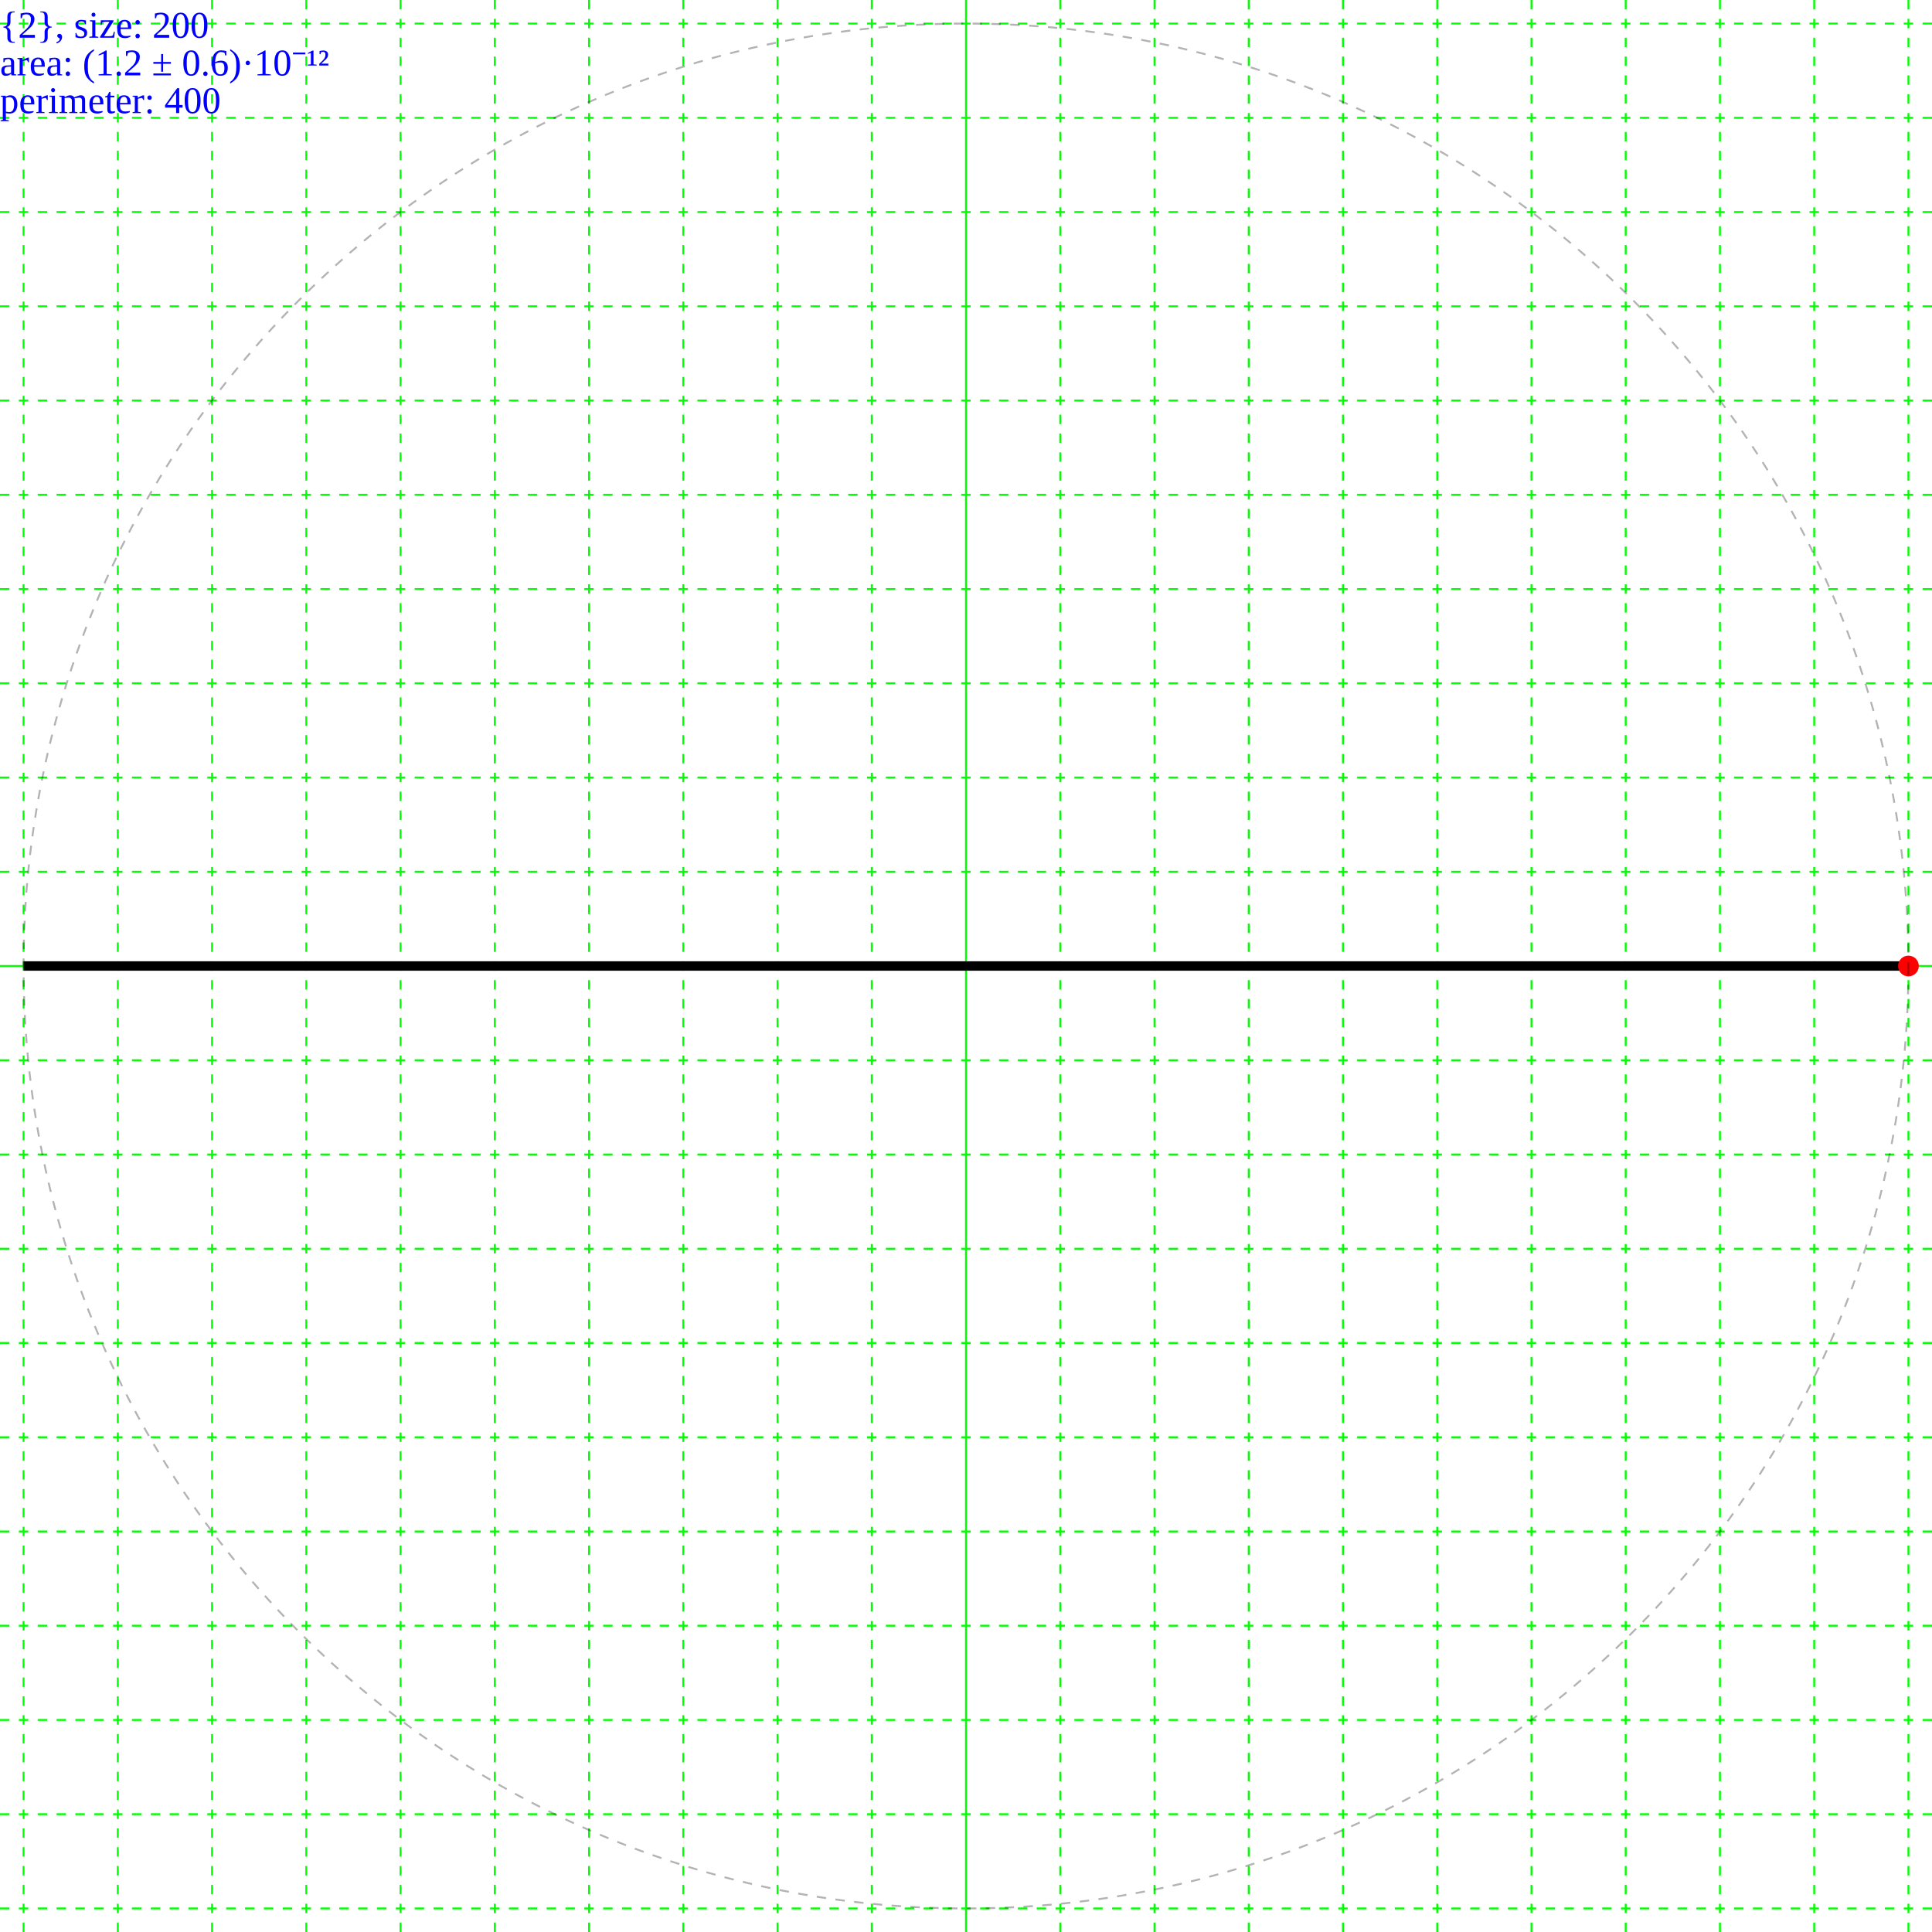
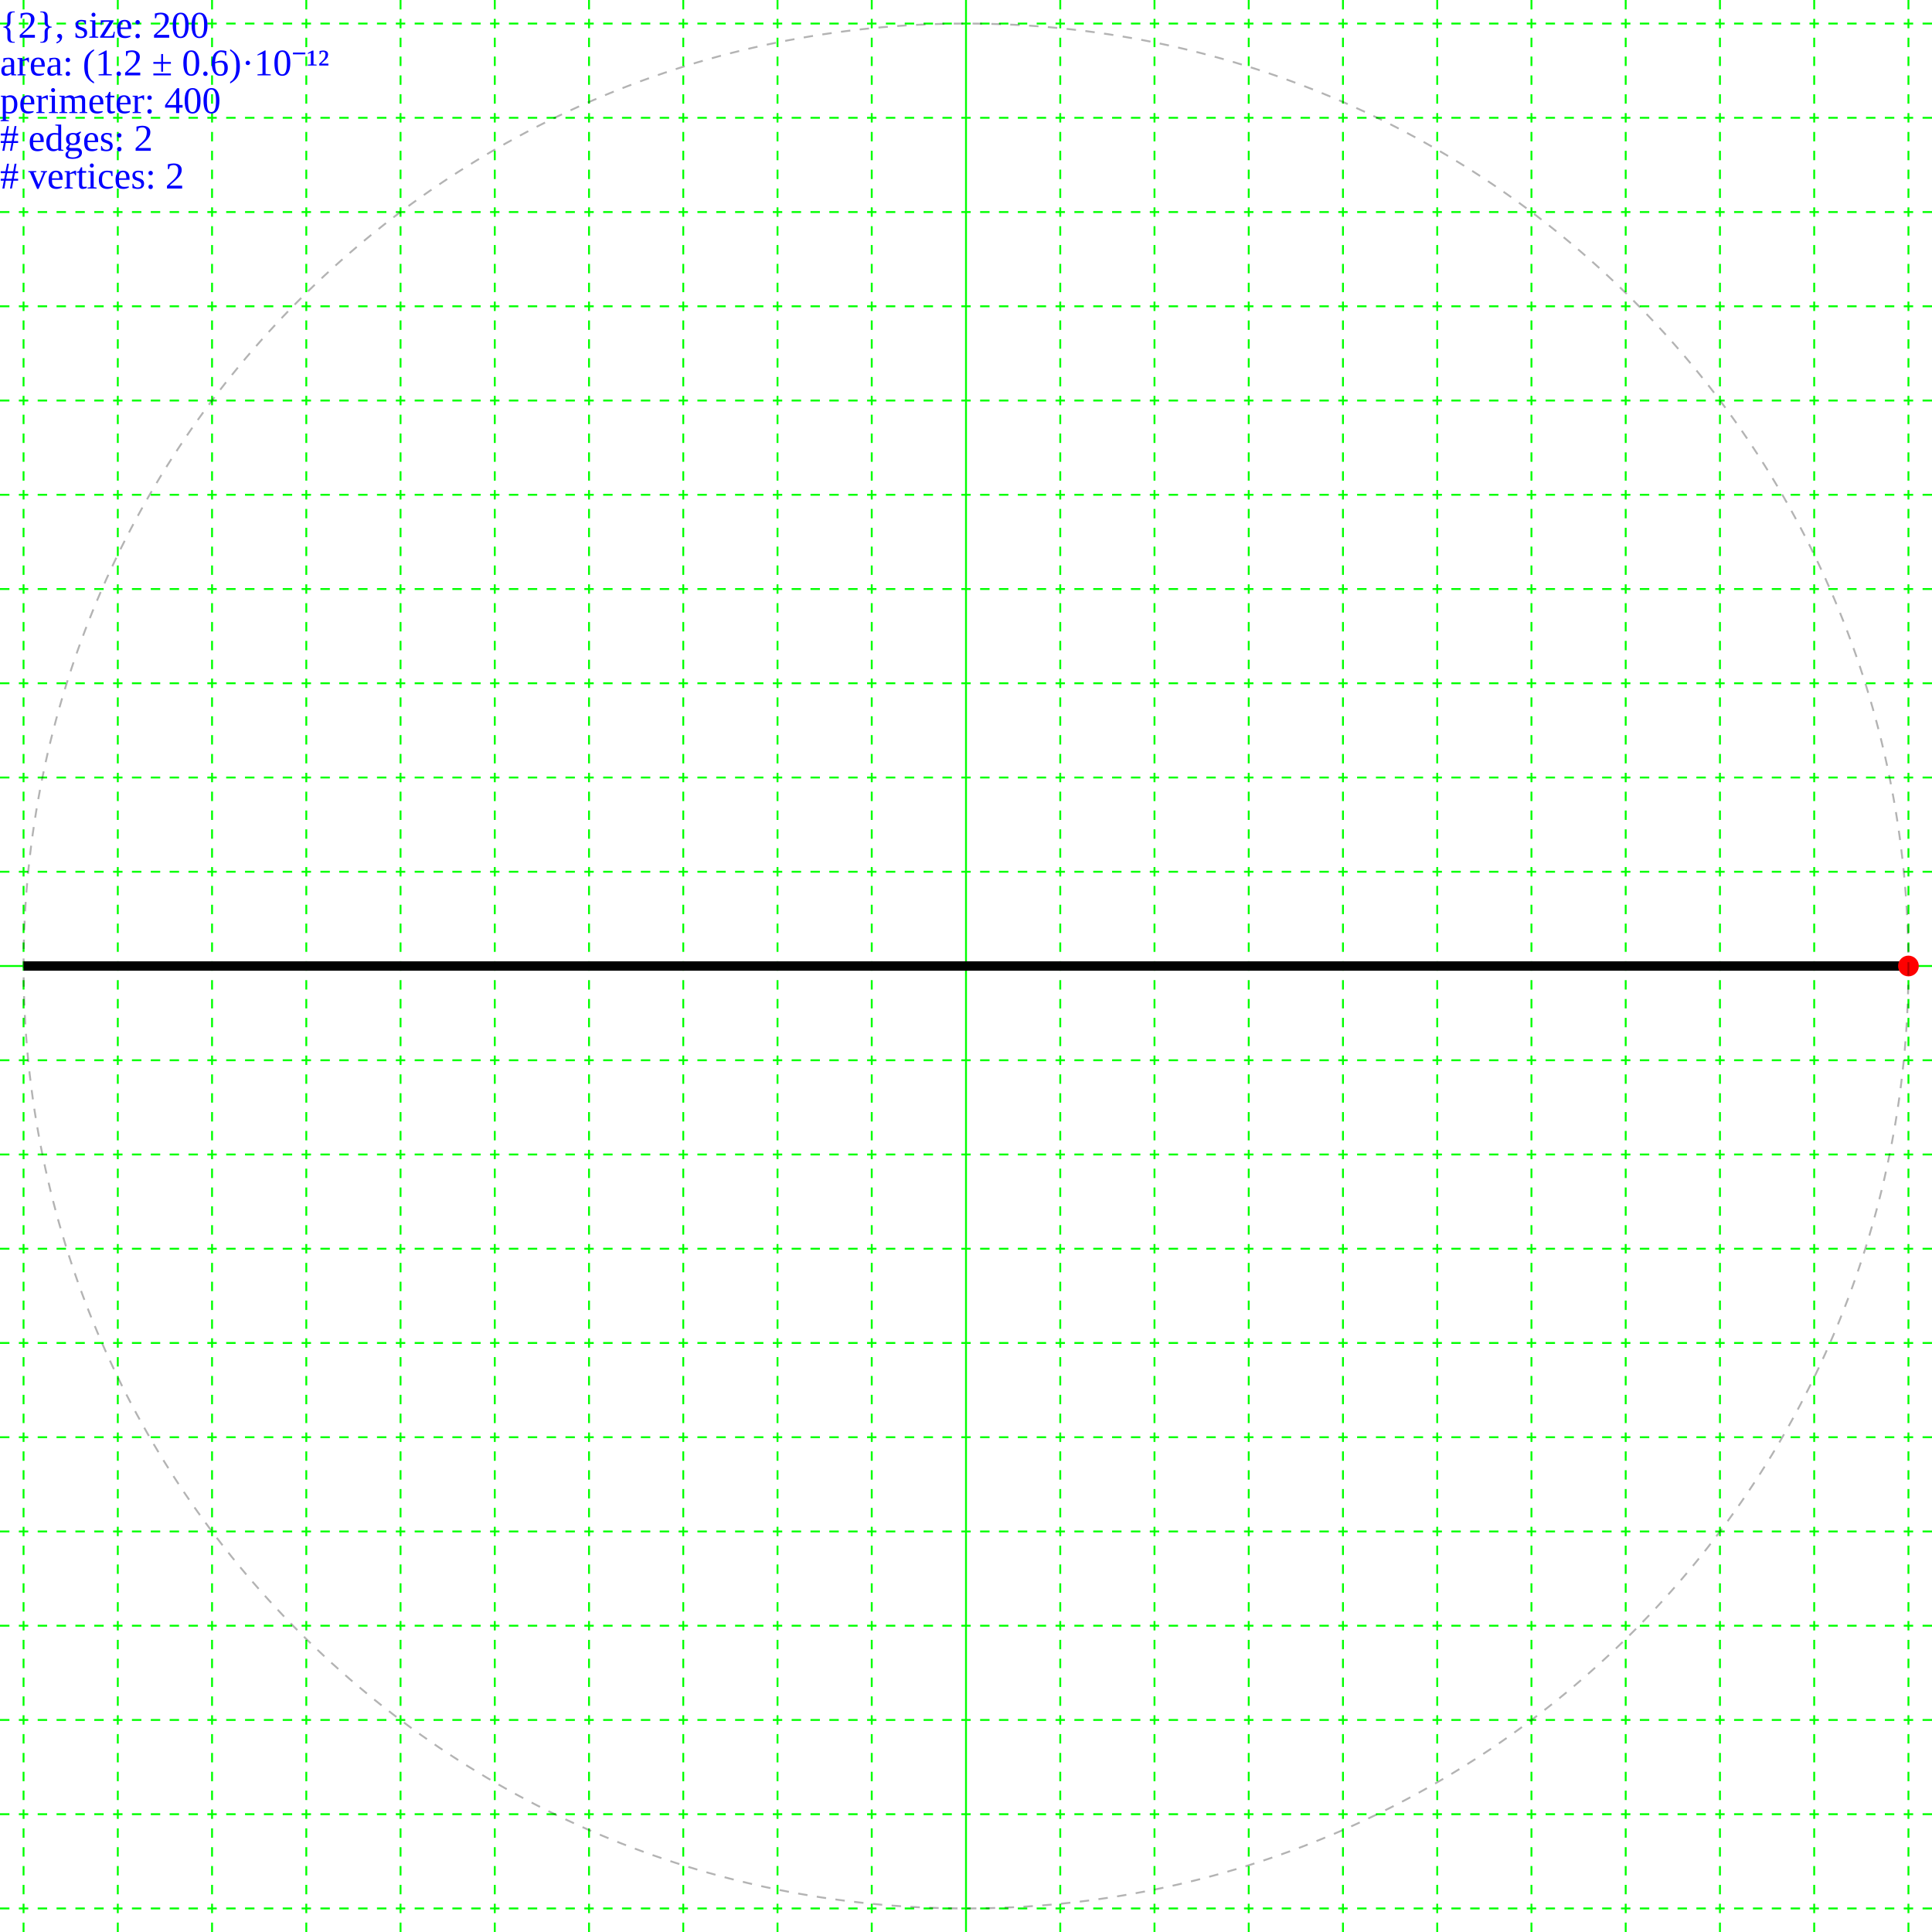
<svg xmlns="http://www.w3.org/2000/svg" height="205.0" width="205.0">
  <g id="grid">
    <line stroke="#00ff00" stroke-width="0.2" x1="102.5" x2="102.5" y1="0" y2="205.0" />
    <line stroke="#00ff00" stroke-dasharray="1,1" stroke-width="0.2" x1="112.5" x2="112.5" y1="0" y2="205" />
    <line stroke="#00ff00" stroke-dasharray="1,1" stroke-width="0.2" x1="92.5" x2="92.5" y1="0" y2="205" />
    <line stroke="#00ff00" stroke-dasharray="1,1" stroke-width="0.2" x1="122.5" x2="122.5" y1="0" y2="205" />
    <line stroke="#00ff00" stroke-dasharray="1,1" stroke-width="0.2" x1="82.5" x2="82.5" y1="0" y2="205" />
    <line stroke="#00ff00" stroke-dasharray="1,1" stroke-width="0.2" x1="132.5" x2="132.5" y1="0" y2="205" />
    <line stroke="#00ff00" stroke-dasharray="1,1" stroke-width="0.2" x1="72.5" x2="72.5" y1="0" y2="205" />
    <line stroke="#00ff00" stroke-dasharray="1,1" stroke-width="0.2" x1="142.5" x2="142.5" y1="0" y2="205" />
    <line stroke="#00ff00" stroke-dasharray="1,1" stroke-width="0.2" x1="62.5" x2="62.5" y1="0" y2="205" />
    <line stroke="#00ff00" stroke-dasharray="1,1" stroke-width="0.2" x1="152.5" x2="152.5" y1="0" y2="205" />
    <line stroke="#00ff00" stroke-dasharray="1,1" stroke-width="0.2" x1="52.5" x2="52.5" y1="0" y2="205" />
    <line stroke="#00ff00" stroke-dasharray="1,1" stroke-width="0.2" x1="162.5" x2="162.5" y1="0" y2="205" />
    <line stroke="#00ff00" stroke-dasharray="1,1" stroke-width="0.2" x1="42.5" x2="42.5" y1="0" y2="205" />
    <line stroke="#00ff00" stroke-dasharray="1,1" stroke-width="0.2" x1="172.5" x2="172.5" y1="0" y2="205" />
    <line stroke="#00ff00" stroke-dasharray="1,1" stroke-width="0.2" x1="32.5" x2="32.5" y1="0" y2="205" />
    <line stroke="#00ff00" stroke-dasharray="1,1" stroke-width="0.2" x1="182.5" x2="182.5" y1="0" y2="205" />
    <line stroke="#00ff00" stroke-dasharray="1,1" stroke-width="0.2" x1="22.5" x2="22.5" y1="0" y2="205" />
    <line stroke="#00ff00" stroke-dasharray="1,1" stroke-width="0.2" x1="192.5" x2="192.5" y1="0" y2="205" />
    <line stroke="#00ff00" stroke-dasharray="1,1" stroke-width="0.2" x1="12.5" x2="12.5" y1="0" y2="205" />
    <line stroke="#00ff00" stroke-dasharray="1,1" stroke-width="0.2" x1="202.5" x2="202.5" y1="0" y2="205" />
    <line stroke="#00ff00" stroke-dasharray="1,1" stroke-width="0.2" x1="2.5" x2="2.5" y1="0" y2="205" />
    <line stroke="#00ff00" stroke-dasharray="1,1" stroke-width="0.2" x1="212.5" x2="212.5" y1="0" y2="205" />
    <line stroke="#00ff00" stroke-dasharray="1,1" stroke-width="0.2" x1="-7.5" x2="-7.5" y1="0" y2="205" />
    <line stroke="#00ff00" stroke-width="0.2" x1="0" x2="205.0" y1="102.5" y2="102.5" />
    <line stroke="#00ff00" stroke-dasharray="1,1" stroke-width="0.2" x1="0" x2="205" y1="112.5" y2="112.5" />
    <line stroke="#00ff00" stroke-dasharray="1,1" stroke-width="0.2" x1="0" x2="205" y1="92.5" y2="92.5" />
    <line stroke="#00ff00" stroke-dasharray="1,1" stroke-width="0.2" x1="0" x2="205" y1="122.5" y2="122.5" />
    <line stroke="#00ff00" stroke-dasharray="1,1" stroke-width="0.2" x1="0" x2="205" y1="82.5" y2="82.5" />
    <line stroke="#00ff00" stroke-dasharray="1,1" stroke-width="0.2" x1="0" x2="205" y1="132.5" y2="132.5" />
    <line stroke="#00ff00" stroke-dasharray="1,1" stroke-width="0.2" x1="0" x2="205" y1="72.5" y2="72.5" />
    <line stroke="#00ff00" stroke-dasharray="1,1" stroke-width="0.2" x1="0" x2="205" y1="142.5" y2="142.5" />
    <line stroke="#00ff00" stroke-dasharray="1,1" stroke-width="0.2" x1="0" x2="205" y1="62.5" y2="62.5" />
    <line stroke="#00ff00" stroke-dasharray="1,1" stroke-width="0.2" x1="0" x2="205" y1="152.5" y2="152.5" />
    <line stroke="#00ff00" stroke-dasharray="1,1" stroke-width="0.2" x1="0" x2="205" y1="52.5" y2="52.5" />
    <line stroke="#00ff00" stroke-dasharray="1,1" stroke-width="0.2" x1="0" x2="205" y1="162.5" y2="162.5" />
    <line stroke="#00ff00" stroke-dasharray="1,1" stroke-width="0.2" x1="0" x2="205" y1="42.5" y2="42.5" />
    <line stroke="#00ff00" stroke-dasharray="1,1" stroke-width="0.2" x1="0" x2="205" y1="172.5" y2="172.5" />
    <line stroke="#00ff00" stroke-dasharray="1,1" stroke-width="0.2" x1="0" x2="205" y1="32.5" y2="32.5" />
    <line stroke="#00ff00" stroke-dasharray="1,1" stroke-width="0.2" x1="0" x2="205" y1="182.5" y2="182.5" />
    <line stroke="#00ff00" stroke-dasharray="1,1" stroke-width="0.2" x1="0" x2="205" y1="22.5" y2="22.5" />
    <line stroke="#00ff00" stroke-dasharray="1,1" stroke-width="0.2" x1="0" x2="205" y1="192.5" y2="192.5" />
    <line stroke="#00ff00" stroke-dasharray="1,1" stroke-width="0.2" x1="0" x2="205" y1="12.5" y2="12.5" />
    <line stroke="#00ff00" stroke-dasharray="1,1" stroke-width="0.2" x1="0" x2="205" y1="202.5" y2="202.5" />
    <line stroke="#00ff00" stroke-dasharray="1,1" stroke-width="0.2" x1="0" x2="205" y1="2.5" y2="2.5" />
    <line stroke="#00ff00" stroke-dasharray="1,1" stroke-width="0.2" x1="0" x2="205" y1="212.5" y2="212.5" />
    <line stroke="#00ff00" stroke-dasharray="1,1" stroke-width="0.2" x1="0" x2="205" y1="-7.5" y2="-7.5" />
    <line stroke="#00ff00" stroke-dasharray="1,1" stroke-width="0.2" x1="0" x2="205" y1="222.5" y2="222.5" />
    <line stroke="#00ff00" stroke-dasharray="1,1" stroke-width="0.2" x1="0" x2="205" y1="-17.5" y2="-17.5" />
    <line stroke="#00ff00" stroke-dasharray="1,1" stroke-width="0.2" x1="0" x2="205" y1="232.5" y2="232.5" />
    <line stroke="#00ff00" stroke-dasharray="1,1" stroke-width="0.2" x1="0" x2="205" y1="-27.5" y2="-27.5" />
    <line stroke="#00ff00" stroke-dasharray="1,1" stroke-width="0.2" x1="0" x2="205" y1="242.5" y2="242.5" />
    <line stroke="#00ff00" stroke-dasharray="1,1" stroke-width="0.2" x1="0" x2="205" y1="-37.5" y2="-37.5" />
    <line stroke="#00ff00" stroke-dasharray="1,1" stroke-width="0.2" x1="0" x2="205" y1="252.5" y2="252.5" />
    <line stroke="#00ff00" stroke-dasharray="1,1" stroke-width="0.2" x1="0" x2="205" y1="-47.5" y2="-47.5" />
    <line stroke="#00ff00" stroke-dasharray="1,1" stroke-width="0.2" x1="0" x2="205" y1="262.5" y2="262.5" />
    <line stroke="#00ff00" stroke-dasharray="1,1" stroke-width="0.2" x1="0" x2="205" y1="-57.5" y2="-57.5" />
    <line stroke="#00ff00" stroke-dasharray="1,1" stroke-width="0.2" x1="0" x2="205" y1="272.5" y2="272.5" />
    <line stroke="#00ff00" stroke-dasharray="1,1" stroke-width="0.2" x1="0" x2="205" y1="-67.5" y2="-67.5" />
    <line stroke="#00ff00" stroke-dasharray="1,1" stroke-width="0.2" x1="0" x2="205" y1="282.5" y2="282.5" />
    <line stroke="#00ff00" stroke-dasharray="1,1" stroke-width="0.2" x1="0" x2="205" y1="-77.5" y2="-77.5" />
    <line stroke="#00ff00" stroke-dasharray="1,1" stroke-width="0.2" x1="0" x2="205" y1="292.5" y2="292.5" />
    <line stroke="#00ff00" stroke-dasharray="1,1" stroke-width="0.2" x1="0" x2="205" y1="-87.5" y2="-87.5" />
    <line stroke="#00ff00" stroke-dasharray="1,1" stroke-width="0.2" x1="0" x2="205" y1="302.5" y2="302.5" />
    <line stroke="#00ff00" stroke-dasharray="1,1" stroke-width="0.2" x1="0" x2="205" y1="-97.5" y2="-97.5" />
    <line stroke="#00ff00" stroke-dasharray="1,1" stroke-width="0.2" x1="0" x2="205" y1="312.5" y2="312.5" />
    <line stroke="#00ff00" stroke-dasharray="1,1" stroke-width="0.2" x1="0" x2="205" y1="-107.5" y2="-107.5" />
  </g>
  <g>
    <text fill="blue" font-size="4.0" id="info" x="0" y="0">
      <tspan dy="4.0" x="0">{2}, size: 200</tspan>
      <tspan dy="4.0" x="0">area: (1.2 ± 0.6)·10⁻¹²</tspan>
      <tspan dy="4.0" x="0">perimeter: 400</tspan>
+       <tspan dy="4.0" x="0"># edges: 2</tspan>
+       <tspan dy="4.0" x="0"># vertices: 2</tspan>
    </text>
  </g>
  <g>
    <polygon fill="none" points="202.5,102.5 2.5,102.5" stroke="black" stroke-width="1" />
    <circle cx="202.5" cy="102.5" fill="#ff0000" r="1.1" />
    <circle cx="102.5" cy="102.5" fill="none" r="6.123233995736766E-15" stroke="black" stroke-dasharray="1,1" stroke-opacity="0.3" stroke-width="0.2" />
    <circle cx="102.5" cy="102.5" fill="none" r="100.0" stroke="black" stroke-dasharray="1,1" stroke-opacity="0.3" stroke-width="0.2" />
  </g>
</svg>
